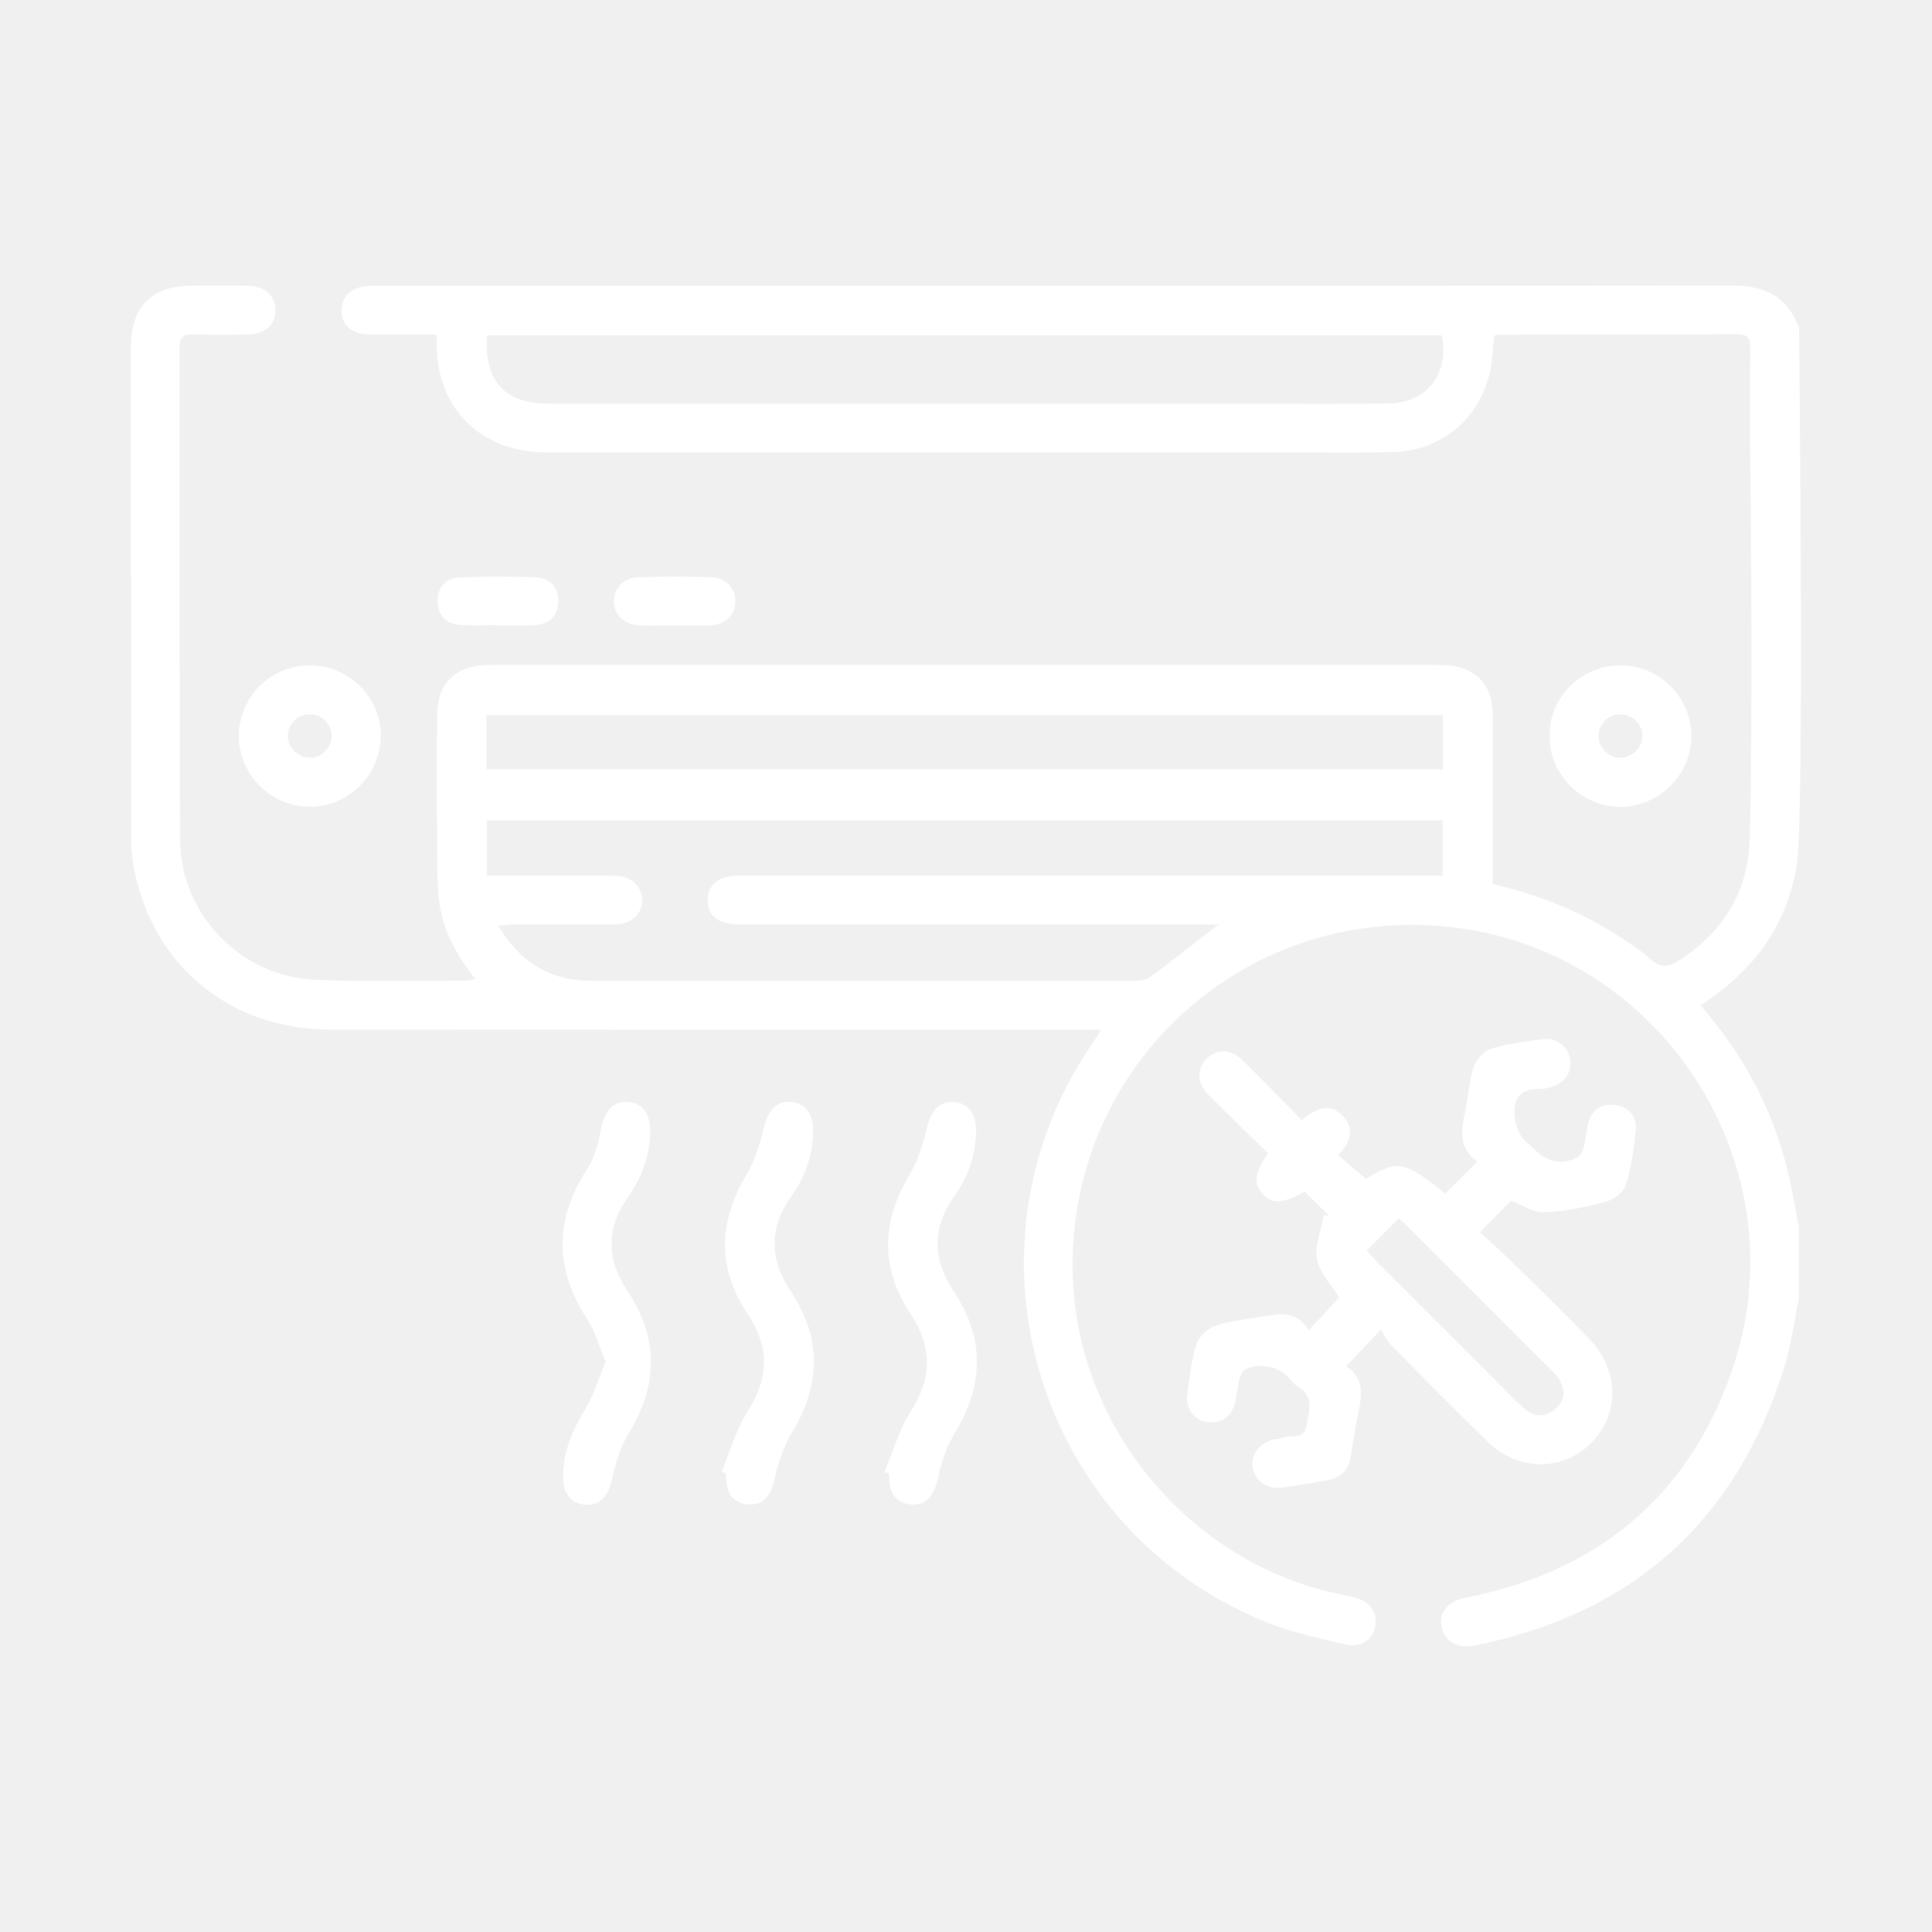
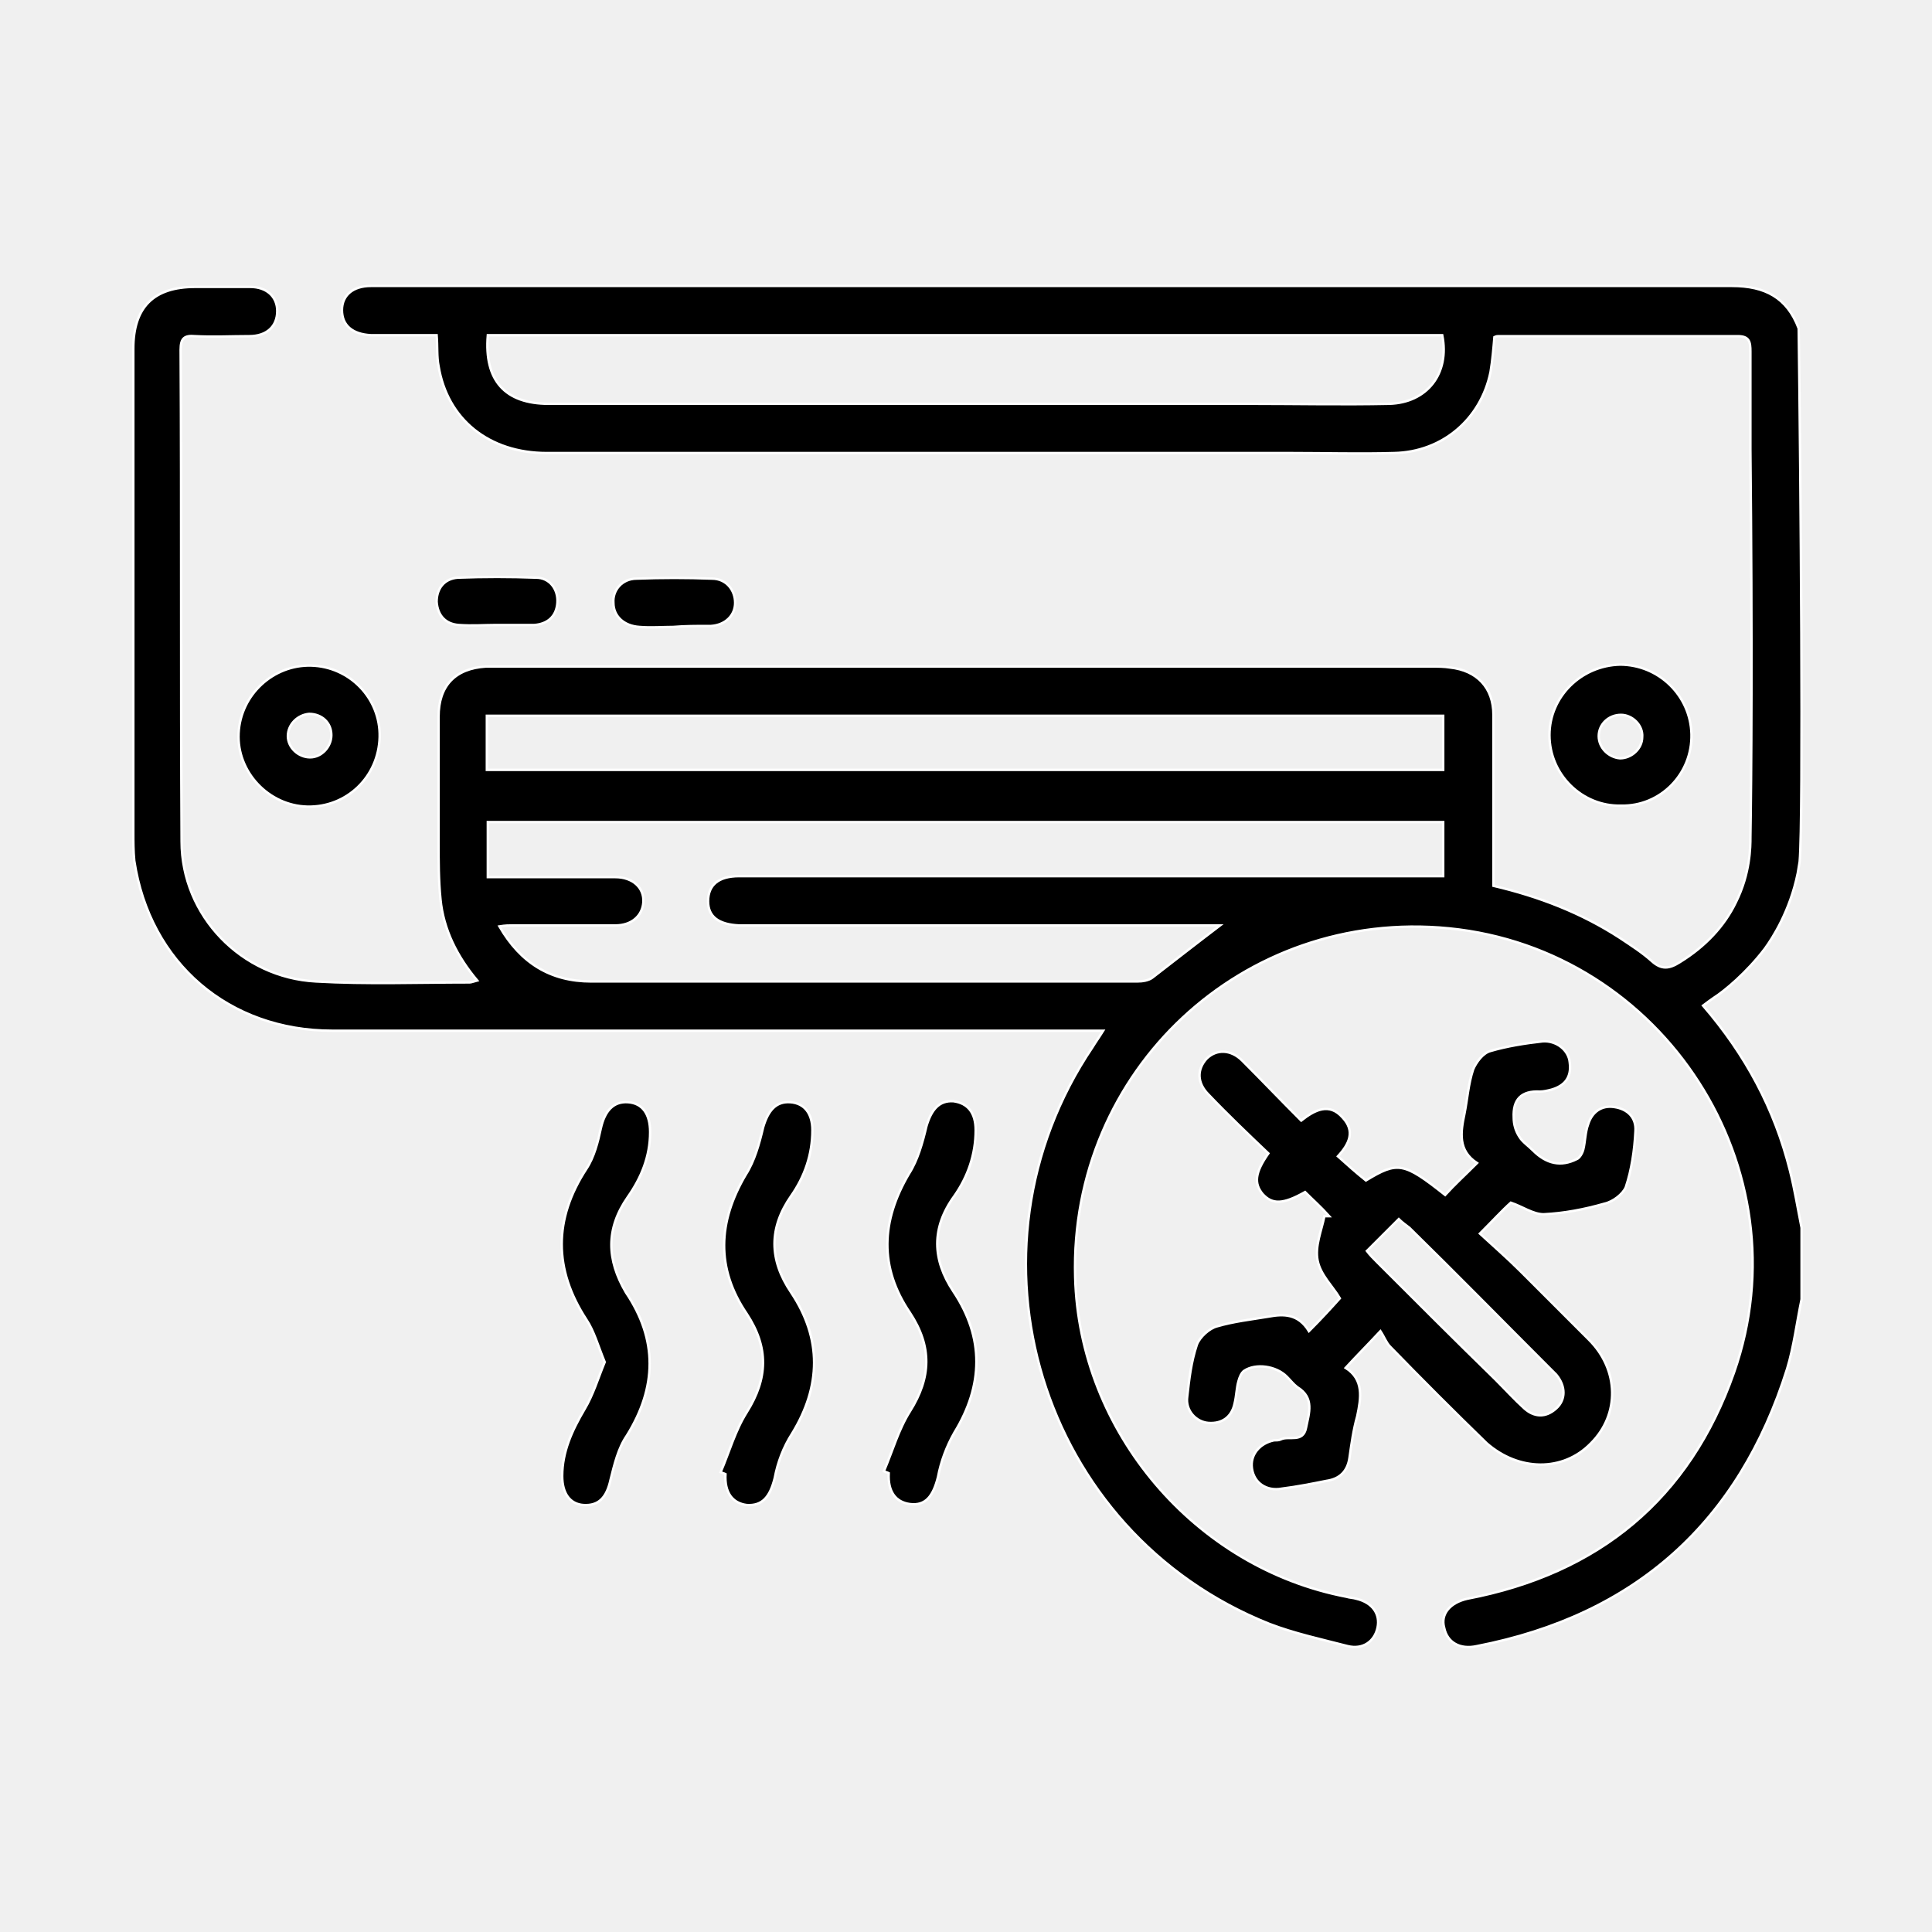
<svg xmlns="http://www.w3.org/2000/svg" version="1.1" id="Layer_1" x="0px" y="0px" viewBox="0 0 200 200" style="enable-background:new 0 0 200 200;" xml:space="preserve">
  <style type="text/css">
- 	.st0{fill:#FFFFFF;}
+ 	.st0{stroke:#FFFFFF;stroke-width:0.25;stroke-miterlimit:10;}
</style>
  <g>
-     <path class="st0" d="M186.24,33.95c-1.18-3.24-3.53-4.4-6.93-4.39c-46.65,0.05-93.29,0.03-139.94,0.03c-0.34,0-0.67-0.01-1.01,0   c-1.86,0.05-2.96,0.97-3,2.48c-0.04,1.6,1.07,2.55,3.04,2.57c2.23,0.02,4.47,0,6.77,0c0.07,1.16,0.05,2.17,0.21,3.15   c0.9,5.54,5.23,9.04,11.23,9.04c25.68,0.01,51.37,0.01,77.05,0c3.54,0,7.08,0.06,10.62-0.04c4.99-0.14,8.98-3.54,9.99-8.44   c0.24-1.18,0.27-2.41,0.39-3.58c0.2-0.06,0.31-0.12,0.41-0.12c8.26-0.01,16.52,0,24.78-0.05c1.24-0.01,1.33,0.6,1.33,1.57   c-0.02,3.38-0.02,6.75-0.01,10.13c0.23,19.73,0.13,34.47-0.03,40.24c-0.02,0.88-0.04,3.66-1.52,6.65   c-1.23,2.48-3.19,4.55-5.81,6.24c-1.08,0.7-1.92,0.82-2.95-0.14c-0.98-0.91-2.15-1.63-3.27-2.36c-3.98-2.61-8.35-4.31-13.07-5.42   c0-0.67,0-1.28,0-1.89c0-5.28,0.03-10.57-0.01-15.85c-0.02-2.83-1.72-4.62-4.52-4.89c-0.61-0.06-1.23-0.06-1.85-0.06   c-32.15,0-64.3,0-96.45,0c-0.51,0-1.01-0.01-1.52,0.02c-3.17,0.2-4.9,2.03-4.92,5.22c-0.02,4.33-0.02,8.66,0,12.98   c0.01,1.96-0.02,3.94,0.17,5.89c0.31,3.14,1.74,5.86,3.79,8.41c-0.41,0.09-0.61,0.18-0.81,0.18c-5.28-0.01-10.57,0.15-15.85-0.1   c-7.67-0.36-13.87-6.79-13.91-14.47c-0.1-16.97-0.03-33.95-0.06-50.92c0-1.15,0.43-1.45,1.48-1.41c1.85,0.06,3.71,0.04,5.56,0.01   c1.83-0.02,2.92-1.01,2.89-2.56c-0.03-1.46-1.11-2.45-2.82-2.49c-1.91-0.04-3.82-0.02-5.73-0.01c-4.29,0.01-6.41,2.13-6.41,6.43   c0,16.69,0,33.38,0.01,50.08c0,0.95,0.01,1.92,0.15,2.86c1.58,10.57,9.76,17.64,20.49,17.64c25.8,0.02,51.59,0.01,77.39,0.01   c0.7,0,1.41,0,2.41,0c-0.5,0.78-0.79,1.24-1.1,1.7c-14.32,21.21-5.47,50.19,18.3,59.68c2.59,1.03,5.36,1.63,8.08,2.27   c1.6,0.37,2.8-0.5,3.08-1.86c0.3-1.43-0.54-2.6-2.2-3.04c-0.33-0.09-0.66-0.14-0.99-0.21c-15.67-3-27.66-17.11-28.12-33.1   c-0.62-21.41,17.39-38.21,38.69-36.11c22.24,2.2,36.9,24.88,29.53,46.04c-4.56,13.09-14.02,20.78-27.6,23.45   c-1.8,0.35-2.75,1.55-2.45,2.99c0.31,1.49,1.63,2.3,3.37,1.95c16.35-3.25,27.08-12.82,32.09-28.71c0.73-2.33,1.04-4.8,1.54-7.2   c0-2.47,0-4.95,0-7.42c-0.39-1.97-0.72-3.95-1.19-5.89c-1.55-6.38-4.59-12-8.98-17.05c0.43-0.3,0.77-0.55,1.12-0.79   c1.09-0.74,3.4-2.55,5.28-5.1c0.78-1.06,2.64-3.87,3.4-7.84c0,0,0.12-0.6,0.2-1.24C186.66,84.41,186.39,49.32,186.24,33.95z    M143.75,41.77c-4.78,0.06-9.55,0.02-14.33,0.02c-24.22,0-48.44,0-72.66,0c-4.51,0-6.68-2.37-6.34-7.07c33.02,0,65.93,0,98.83,0   C150.08,38.65,147.72,41.72,143.75,41.77z M149.35,90.65c-0.89,0-1.82,0-2.75,0c-23.37,0-46.75-0.01-70.12-0.01   c-2.11,0-3.25,0.95-3.23,2.59c0.03,1.58,1.13,2.44,3.15,2.46c0.39,0,0.79,0,1.18,0c15.51,0,31.02,0,46.52,0c0.6,0,1.2,0,2.05,0   c-2.51,1.95-4.75,3.72-7.04,5.42c-0.4,0.3-1.03,0.42-1.56,0.42c-18.82,0.02-37.65,0.03-56.47,0c-4.16-0.01-7.26-1.95-9.5-5.69   c0.58-0.06,0.99-0.14,1.4-0.14c3.54-0.01,7.08,0.01,10.62-0.01c1.72-0.01,2.82-0.98,2.87-2.42c0.05-1.49-1.1-2.6-2.89-2.61   c-3.76-0.04-7.53-0.01-11.29-0.01c-0.6,0-1.2,0-1.88,0c0-1.99,0-3.81,0-5.72c33,0,65.9,0,98.94,0   C149.35,86.78,149.35,88.65,149.35,90.65z M149.37,79.65c-32.93,0-65.88,0-99,0c0-1.91,0-3.7,0-5.62c32.99,0,65.94,0,99,0   C149.37,75.87,149.37,77.69,149.37,79.65z" />
-     <path class="st0" d="M164.73,149.36c2.96-2.97,2.9-7.55-0.19-10.73c-2.35-2.41-4.75-4.79-7.15-7.15c-1.4-1.37-2.85-2.69-4.17-3.93   c1.29-1.32,2.34-2.39,3.19-3.25c1.22,0.45,2.33,1.23,3.41,1.19c2.11-0.08,4.24-0.5,6.3-1.05c0.85-0.22,1.94-0.99,2.18-1.74   c0.59-1.85,0.86-3.83,1.03-5.78c0.13-1.42-0.78-2.35-2.18-2.54c-1.34-0.18-2.3,0.5-2.7,1.78c-0.26,0.85-0.28,1.77-0.51,2.64   c-0.1,0.38-0.35,0.87-0.67,1.03c-1.64,0.8-3.11,0.47-4.48-0.9c-0.48-0.48-1.08-0.88-1.4-1.45c-0.35-0.6-0.55-1.35-0.61-2.04   c-0.15-1.87,0.78-2.77,2.67-2.71c0.38,0.01,0.78-0.1,1.16-0.22c1.36-0.42,2.06-1.35,1.93-2.77c-0.13-1.33-1.37-2.35-2.75-2.17   c-1.84,0.23-3.7,0.46-5.45,1c-0.75,0.23-1.54,1.15-1.8,1.93c-0.48,1.48-0.55,3.09-0.88,4.62c-0.41,1.94-0.66,3.8,1.29,5.12   c-1.2,1.19-2.27,2.25-3.34,3.31c-4.3-3.42-4.88-3.51-8.23-1.52c-0.97-0.84-1.89-1.63-2.85-2.46c1.25-1.29,1.76-2.64,0.54-3.98   c-1.43-1.58-2.91-0.77-4.33,0.35c-2.08-2.11-4.07-4.18-6.11-6.18c-1.23-1.21-2.68-1.22-3.73-0.15c-1.04,1.05-1,2.5,0.21,3.73   c2.04,2.06,4.13,4.07,6.17,6.06c-1.42,1.98-1.54,3.09-0.6,4.16c0.98,1.12,2.05,1.07,4.39-0.2c0.82,0.81,1.66,1.64,2.49,2.46   c-0.17,0-0.34-0.01-0.51-0.01c-0.28,1.53-0.99,3.15-0.71,4.56c0.29,1.46,1.55,2.73,2.3,3.94c-0.93,1-1.95,2.1-3.16,3.39   c-1.08-1.79-2.62-1.8-4.25-1.5c-1.77,0.32-3.58,0.47-5.29,1c-0.82,0.25-1.8,1.08-2.05,1.87c-0.56,1.75-0.78,3.62-1,5.45   c-0.16,1.38,0.88,2.61,2.21,2.71c1.43,0.11,2.37-0.62,2.74-1.98c0.21-0.75,0.23-1.56,0.42-2.32c0.1-0.4,0.27-0.9,0.58-1.1   c1.2-0.79,3.32-0.46,4.37,0.59c0.36,0.36,0.66,0.81,1.08,1.06c1.83,1.07,1.21,2.68,0.94,4.18c-0.29,1.55-1.77,0.77-2.63,1.24   c-0.18,0.1-0.44,0.05-0.66,0.1c-1.53,0.33-2.46,1.52-2.26,2.86c0.22,1.46,1.46,2.35,3.1,2.13c1.56-0.21,3.1-0.5,4.65-0.77   c1.38-0.24,2.19-1.03,2.4-2.44c0.22-1.44,0.45-2.88,0.75-4.31c0.4-1.93,0.7-3.81-1.23-5.04c1.15-1.22,2.19-2.31,3.6-3.79   c0.36,0.55,0.61,1.16,1.04,1.59c3.31,3.36,6.64,6.71,10.01,10.02C157.17,152.32,161.75,152.35,164.73,149.36z M142.59,130.66   c-0.39-0.39-0.75-0.8-1.12-1.2c1.12-1.12,2.18-2.18,3.32-3.32c0.32,0.29,0.71,0.6,1.06,0.95c4.85,4.84,9.7,9.69,14.54,14.54   c0.24,0.24,0.49,0.47,0.7,0.72c0.99,1.18,1.01,2.56-0.01,3.46c-1.1,0.96-2.27,0.92-3.34-0.04c-1.04-0.94-2-1.97-3-2.96   C150.69,138.76,146.64,134.71,142.59,130.66z" />
-     <path class="st0" d="M81.95,123.79c1.43-2.01,2.21-4.27,2.22-6.77c0.01-1.74-0.84-2.85-2.31-2.95c-1.48-0.11-2.33,0.88-2.75,2.57   c-0.42,1.7-0.93,3.46-1.82,4.95c-2.92,4.87-3.06,9.67,0.09,14.4c2.31,3.46,2.23,6.67,0,10.16c-1.2,1.88-1.81,4.13-2.68,6.21   c0.15,0.06,0.31,0.13,0.46,0.19c-0.08,1.92,0.69,3.04,2.21,3.18c1.62,0.15,2.43-0.83,2.86-2.8c0.35-1.6,0.91-3.24,1.75-4.63   c2.98-4.91,3.1-9.76-0.08-14.55C79.64,130.37,79.58,127.12,81.95,123.79z" />
-     <path class="st0" d="M98.81,123.8c1.43-2.01,2.21-4.27,2.23-6.76c0.01-1.75-0.83-2.85-2.29-2.96c-1.49-0.11-2.34,0.86-2.76,2.56   c-0.42,1.7-0.93,3.47-1.82,4.95c-2.92,4.87-3.07,9.67,0.08,14.4c2.31,3.46,2.24,6.67,0.01,10.16c-1.2,1.88-1.81,4.13-2.68,6.21   c0.15,0.06,0.31,0.13,0.46,0.19c-0.08,1.93,0.68,3.04,2.19,3.19c1.63,0.16,2.44-0.83,2.88-2.79c0.35-1.6,0.9-3.24,1.74-4.63   c2.98-4.91,3.11-9.76-0.07-14.55C96.52,130.38,96.44,127.13,98.81,123.8z" />
-     <path class="st0" d="M65,123.93c1.41-2.02,2.27-4.24,2.31-6.74c0.03-1.87-0.78-3.01-2.3-3.12c-1.53-0.11-2.39,0.89-2.77,2.74   c-0.3,1.45-0.66,3-1.45,4.21c-3.42,5.25-3.39,10.36,0.02,15.58c0.8,1.22,1.19,2.71,1.89,4.35c-0.7,1.66-1.2,3.38-2.09,4.87   c-1.3,2.16-2.29,4.36-2.32,6.92c-0.03,1.79,0.76,2.88,2.22,3.02c1.58,0.15,2.42-0.8,2.84-2.63c0.36-1.6,0.83-3.27,1.68-4.65   c3.09-5.01,3.2-9.93-0.08-14.83C62.77,130.35,62.74,127.16,65,123.93z" />
-     <path class="st0" d="M175.08,76.03c-0.09-4-3.41-7.2-7.42-7.15c-4.03,0.05-7.26,3.3-7.26,7.3c0,4.05,3.37,7.38,7.41,7.34   C171.87,83.47,175.18,80.06,175.08,76.03z M165.49,76.15c0.02-1.25,1.03-2.22,2.29-2.2c1.24,0.02,2.26,1.05,2.24,2.27   c-0.02,1.19-1.11,2.24-2.31,2.22C166.48,78.43,165.47,77.39,165.49,76.15z" />
-     <path class="st0" d="M24.73,75.9c-0.17,4.02,3.1,7.51,7.14,7.61c4.06,0.1,7.44-3.13,7.54-7.21c0.09-3.98-3.1-7.3-7.14-7.42   C28.27,68.76,24.89,71.91,24.73,75.9z M32.01,73.95c1.26-0.03,2.28,0.94,2.31,2.18c0.03,1.23-0.98,2.28-2.2,2.31   c-1.2,0.03-2.29-1.01-2.33-2.2C29.76,75.02,30.76,73.98,32.01,73.95z" />
-     <path class="st0" d="M51.35,64.72c0,0.01,0,0.02,0,0.02c1.24,0,2.47,0,3.71,0c0.11,0,0.22-0.01,0.34-0.02   c1.43-0.13,2.29-0.87,2.4-2.32c0.11-1.41-0.75-2.56-2.25-2.63c-2.69-0.11-5.39-0.12-8.08,0.02c-1.41,0.07-2.23,1.1-2.17,2.53   c0.06,1.42,0.9,2.29,2.35,2.38C48.88,64.78,50.12,64.72,51.35,64.72z" />
-     <path class="st0" d="M73.29,64.75c0.11,0,0.22,0,0.34-0.01c1.51-0.14,2.47-1.08,2.49-2.44c0.03-1.35-0.9-2.48-2.39-2.54   c-2.58-0.1-5.17-0.1-7.75,0c-1.46,0.05-2.45,1.22-2.43,2.52c0.02,1.38,1.08,2.39,2.67,2.46c1.18,0.05,2.36,0.01,3.54,0.01   c0,0,0,0,0,0.01C70.93,64.75,72.11,64.75,73.29,64.75z" />
+     <path class="st0" d="M186.2,34c-1.2-3.2-3.5-4.4-6.9-4.4c-46.7,0-93.3,0-139.9,0c-0.3,0-0.7,0-1,0c-1.9,0-3,1-3,2.5   c0,1.6,1.1,2.5,3,2.6c2.2,0,4.5,0,6.8,0c0.1,1.2,0,2.2,0.2,3.2c0.9,5.5,5.2,9,11.2,9c25.7,0,51.4,0,77.1,0c3.5,0,7.1,0.1,10.6,0   c5-0.1,9-3.5,10-8.4c0.2-1.2,0.3-2.4,0.4-3.6c0.2-0.1,0.3-0.1,0.4-0.1c8.3,0,16.5,0,24.8,0c1.2,0,1.3,0.6,1.3,1.6   c0,3.4,0,6.8,0,10.1c0.2,19.7,0.1,34.5,0,40.2c0,0.9,0,3.7-1.5,6.7c-1.2,2.5-3.2,4.6-5.8,6.2c-1.1,0.7-1.9,0.8-2.9-0.1   c-1-0.9-2.1-1.6-3.3-2.4c-4-2.6-8.4-4.3-13.1-5.4c0-0.7,0-1.3,0-1.9c0-5.3,0-10.6,0-15.8c0-2.8-1.7-4.6-4.5-4.9   c-0.6-0.1-1.2-0.1-1.9-0.1c-32.2,0-64.3,0-96.4,0c-0.5,0-1,0-1.5,0c-3.2,0.2-4.9,2-4.9,5.2c0,4.3,0,8.7,0,13c0,2,0,3.9,0.2,5.9   c0.3,3.1,1.7,5.9,3.8,8.4c-0.4,0.1-0.6,0.2-0.8,0.2c-5.3,0-10.6,0.2-15.9-0.1c-7.7-0.4-13.9-6.8-13.9-14.5c-0.1-17,0-34-0.1-50.9   c0-1.2,0.4-1.5,1.5-1.4c1.9,0.1,3.7,0,5.6,0c1.8,0,2.9-1,2.9-2.6c0-1.5-1.1-2.5-2.8-2.5c-1.9,0-3.8,0-5.7,0c-4.3,0-6.4,2.1-6.4,6.4   c0,16.7,0,33.4,0,50.1c0,0.9,0,1.9,0.1,2.9c1.6,10.6,9.8,17.6,20.5,17.6c25.8,0,51.6,0,77.4,0c0.7,0,1.4,0,2.4,0   c-0.5,0.8-0.8,1.2-1.1,1.7c-14.3,21.2-5.5,50.2,18.3,59.7c2.6,1,5.4,1.6,8.1,2.3c1.6,0.4,2.8-0.5,3.1-1.9c0.3-1.4-0.5-2.6-2.2-3   c-0.3-0.1-0.7-0.1-1-0.2c-15.7-3-27.7-17.1-28.1-33.1c-0.6-21.4,17.4-38.2,38.7-36.1c22.2,2.2,36.9,24.9,29.5,46   c-4.6,13.1-14,20.8-27.6,23.4c-1.8,0.4-2.8,1.6-2.4,3c0.3,1.5,1.6,2.3,3.4,1.9c16.4-3.2,27.1-12.8,32.1-28.7c0.7-2.3,1-4.8,1.5-7.2   c0-2.5,0-4.9,0-7.4c-0.4-2-0.7-3.9-1.2-5.9c-1.6-6.4-4.6-12-9-17.1c0.4-0.3,0.8-0.6,1.1-0.8c1.1-0.7,3.4-2.6,5.3-5.1   c0.8-1.1,2.6-3.9,3.4-7.8c0,0,0.1-0.6,0.2-1.2C186.7,84.4,186.4,49.3,186.2,34z M143.8,41.8c-4.8,0.1-9.6,0-14.3,0   c-24.2,0-48.4,0-72.7,0c-4.5,0-6.7-2.4-6.3-7.1c33,0,65.9,0,98.8,0C150.1,38.7,147.7,41.7,143.8,41.8z M149.4,90.7   c-0.9,0-1.8,0-2.8,0c-23.4,0-46.8,0-70.1,0c-2.1,0-3.2,0.9-3.2,2.6c0,1.6,1.1,2.4,3.2,2.5c0.4,0,0.8,0,1.2,0c15.5,0,31,0,46.5,0   c0.6,0,1.2,0,2.1,0c-2.5,1.9-4.8,3.7-7,5.4c-0.4,0.3-1,0.4-1.6,0.4c-18.8,0-37.7,0-56.5,0c-4.2,0-7.3-1.9-9.5-5.7   c0.6-0.1,1-0.1,1.4-0.1c3.5,0,7.1,0,10.6,0c1.7,0,2.8-1,2.9-2.4c0.1-1.5-1.1-2.6-2.9-2.6c-3.8,0-7.5,0-11.3,0c-0.6,0-1.2,0-1.9,0   c0-2,0-3.8,0-5.7c33,0,65.9,0,98.9,0C149.4,86.8,149.4,88.7,149.4,90.7z M149.4,79.7c-32.9,0-65.9,0-99,0c0-1.9,0-3.7,0-5.6   c33,0,65.9,0,99,0C149.4,75.9,149.4,77.7,149.4,79.7z" />
+     <path class="st0" d="M164.7,149.4c3-3,2.9-7.6-0.2-10.7c-2.4-2.4-4.8-4.8-7.1-7.1c-1.4-1.4-2.9-2.7-4.2-3.9   c1.3-1.3,2.3-2.4,3.2-3.2c1.2,0.4,2.3,1.2,3.4,1.2c2.1-0.1,4.2-0.5,6.3-1.1c0.9-0.2,1.9-1,2.2-1.7c0.6-1.8,0.9-3.8,1-5.8   c0.1-1.4-0.8-2.3-2.2-2.5c-1.3-0.2-2.3,0.5-2.7,1.8c-0.3,0.8-0.3,1.8-0.5,2.6c-0.1,0.4-0.4,0.9-0.7,1c-1.6,0.8-3.1,0.5-4.5-0.9   c-0.5-0.5-1.1-0.9-1.4-1.4c-0.4-0.6-0.6-1.3-0.6-2c-0.1-1.9,0.8-2.8,2.7-2.7c0.4,0,0.8-0.1,1.2-0.2c1.4-0.4,2.1-1.3,1.9-2.8   c-0.1-1.3-1.4-2.3-2.8-2.2c-1.8,0.2-3.7,0.5-5.4,1c-0.8,0.2-1.5,1.2-1.8,1.9c-0.5,1.5-0.6,3.1-0.9,4.6c-0.4,1.9-0.7,3.8,1.3,5.1   c-1.2,1.2-2.3,2.2-3.3,3.3c-4.3-3.4-4.9-3.5-8.2-1.5c-1-0.8-1.9-1.6-2.9-2.5c1.2-1.3,1.8-2.6,0.5-4c-1.4-1.6-2.9-0.8-4.3,0.3   c-2.1-2.1-4.1-4.2-6.1-6.2c-1.2-1.2-2.7-1.2-3.7-0.2c-1,1.1-1,2.5,0.2,3.7c2,2.1,4.1,4.1,6.2,6.1c-1.4,2-1.5,3.1-0.6,4.2   c1,1.1,2.1,1.1,4.4-0.2c0.8,0.8,1.7,1.6,2.5,2.5c-0.2,0-0.3,0-0.5,0c-0.3,1.5-1,3.1-0.7,4.6c0.3,1.5,1.6,2.7,2.3,3.9   c-0.9,1-1.9,2.1-3.2,3.4c-1.1-1.8-2.6-1.8-4.2-1.5c-1.8,0.3-3.6,0.5-5.3,1c-0.8,0.2-1.8,1.1-2.1,1.9c-0.6,1.8-0.8,3.6-1,5.4   c-0.2,1.4,0.9,2.6,2.2,2.7c1.4,0.1,2.4-0.6,2.7-2c0.2-0.8,0.2-1.6,0.4-2.3c0.1-0.4,0.3-0.9,0.6-1.1c1.2-0.8,3.3-0.5,4.4,0.6   c0.4,0.4,0.7,0.8,1.1,1.1c1.8,1.1,1.2,2.7,0.9,4.2c-0.3,1.6-1.8,0.8-2.6,1.2c-0.2,0.1-0.4,0.1-0.7,0.1c-1.5,0.3-2.5,1.5-2.3,2.9   c0.2,1.5,1.5,2.4,3.1,2.1c1.6-0.2,3.1-0.5,4.6-0.8c1.4-0.2,2.2-1,2.4-2.4c0.2-1.4,0.4-2.9,0.8-4.3c0.4-1.9,0.7-3.8-1.2-5   c1.1-1.2,2.2-2.3,3.6-3.8c0.4,0.6,0.6,1.2,1,1.6c3.3,3.4,6.6,6.7,10,10C157.2,152.3,161.8,152.4,164.7,149.4z M142.6,130.7   c-0.4-0.4-0.8-0.8-1.1-1.2c1.1-1.1,2.2-2.2,3.3-3.3c0.3,0.3,0.7,0.6,1.1,0.9c4.9,4.8,9.7,9.7,14.5,14.5c0.2,0.2,0.5,0.5,0.7,0.7   c1,1.2,1,2.6,0,3.5c-1.1,1-2.3,0.9-3.3,0c-1-0.9-2-2-3-3C150.7,138.8,146.6,134.7,142.6,130.7z" />
+     <path class="st0" d="M81.9,123.8c1.4-2,2.2-4.3,2.2-6.8c0-1.7-0.8-2.8-2.3-2.9c-1.5-0.1-2.3,0.9-2.8,2.6c-0.4,1.7-0.9,3.5-1.8,4.9   c-2.9,4.9-3.1,9.7,0.1,14.4c2.3,3.5,2.2,6.7,0,10.2c-1.2,1.9-1.8,4.1-2.7,6.2c0.2,0.1,0.3,0.1,0.5,0.2c-0.1,1.9,0.7,3,2.2,3.2   c1.6,0.1,2.4-0.8,2.9-2.8c0.3-1.6,0.9-3.2,1.8-4.6c3-4.9,3.1-9.8-0.1-14.6C79.6,130.4,79.6,127.1,81.9,123.8z" />
+     <path class="st0" d="M98.8,123.8c1.4-2,2.2-4.3,2.2-6.8c0-1.8-0.8-2.8-2.3-3c-1.5-0.1-2.3,0.9-2.8,2.6c-0.4,1.7-0.9,3.5-1.8,4.9   c-2.9,4.9-3.1,9.7,0.1,14.4c2.3,3.5,2.2,6.7,0,10.2c-1.2,1.9-1.8,4.1-2.7,6.2c0.2,0.1,0.3,0.1,0.5,0.2c-0.1,1.9,0.7,3,2.2,3.2   c1.6,0.2,2.4-0.8,2.9-2.8c0.3-1.6,0.9-3.2,1.7-4.6c3-4.9,3.1-9.8-0.1-14.6C96.5,130.4,96.4,127.1,98.8,123.8z" />
+     <path class="st0" d="M65,123.9c1.4-2,2.3-4.2,2.3-6.7c0-1.9-0.8-3-2.3-3.1c-1.5-0.1-2.4,0.9-2.8,2.7c-0.3,1.4-0.7,3-1.5,4.2   c-3.4,5.2-3.4,10.4,0,15.6c0.8,1.2,1.2,2.7,1.9,4.4c-0.7,1.7-1.2,3.4-2.1,4.9c-1.3,2.2-2.3,4.4-2.3,6.9c0,1.8,0.8,2.9,2.2,3   c1.6,0.1,2.4-0.8,2.8-2.6c0.4-1.6,0.8-3.3,1.7-4.6c3.1-5,3.2-9.9-0.1-14.8C62.8,130.4,62.7,127.2,65,123.9z" />
+     <path class="st0" d="M175.1,76c-0.1-4-3.4-7.2-7.4-7.2c-4,0.1-7.3,3.3-7.3,7.3c0,4.1,3.4,7.4,7.4,7.3   C171.9,83.5,175.2,80.1,175.1,76z M165.5,76.2c0-1.2,1-2.2,2.3-2.2c1.2,0,2.3,1.1,2.2,2.3c0,1.2-1.1,2.2-2.3,2.2   C166.5,78.4,165.5,77.4,165.5,76.2z" />
+     <path class="st0" d="M24.7,75.9c-0.2,4,3.1,7.5,7.1,7.6c4.1,0.1,7.4-3.1,7.5-7.2c0.1-4-3.1-7.3-7.1-7.4   C28.3,68.8,24.9,71.9,24.7,75.9z M32,73.9c1.3,0,2.3,0.9,2.3,2.2c0,1.2-1,2.3-2.2,2.3c-1.2,0-2.3-1-2.3-2.2   C29.8,75,30.8,74,32,73.9z" />
+     <path class="st0" d="M51.3,64.7C51.3,64.7,51.3,64.7,51.3,64.7c1.2,0,2.5,0,3.7,0c0.1,0,0.2,0,0.3,0c1.4-0.1,2.3-0.9,2.4-2.3   c0.1-1.4-0.8-2.6-2.2-2.6c-2.7-0.1-5.4-0.1-8.1,0c-1.4,0.1-2.2,1.1-2.2,2.5c0.1,1.4,0.9,2.3,2.3,2.4C48.9,64.8,50.1,64.7,51.3,64.7   z" />
+     <path class="st0" d="M73.3,64.8c0.1,0,0.2,0,0.3,0c1.5-0.1,2.5-1.1,2.5-2.4c0-1.3-0.9-2.5-2.4-2.5c-2.6-0.1-5.2-0.1-7.8,0   c-1.5,0-2.5,1.2-2.4,2.5c0,1.4,1.1,2.4,2.7,2.5c1.2,0.1,2.4,0,3.5,0c0,0,0,0,0,0C70.9,64.8,72.1,64.8,73.3,64.8z" />
  </g>
</svg>
